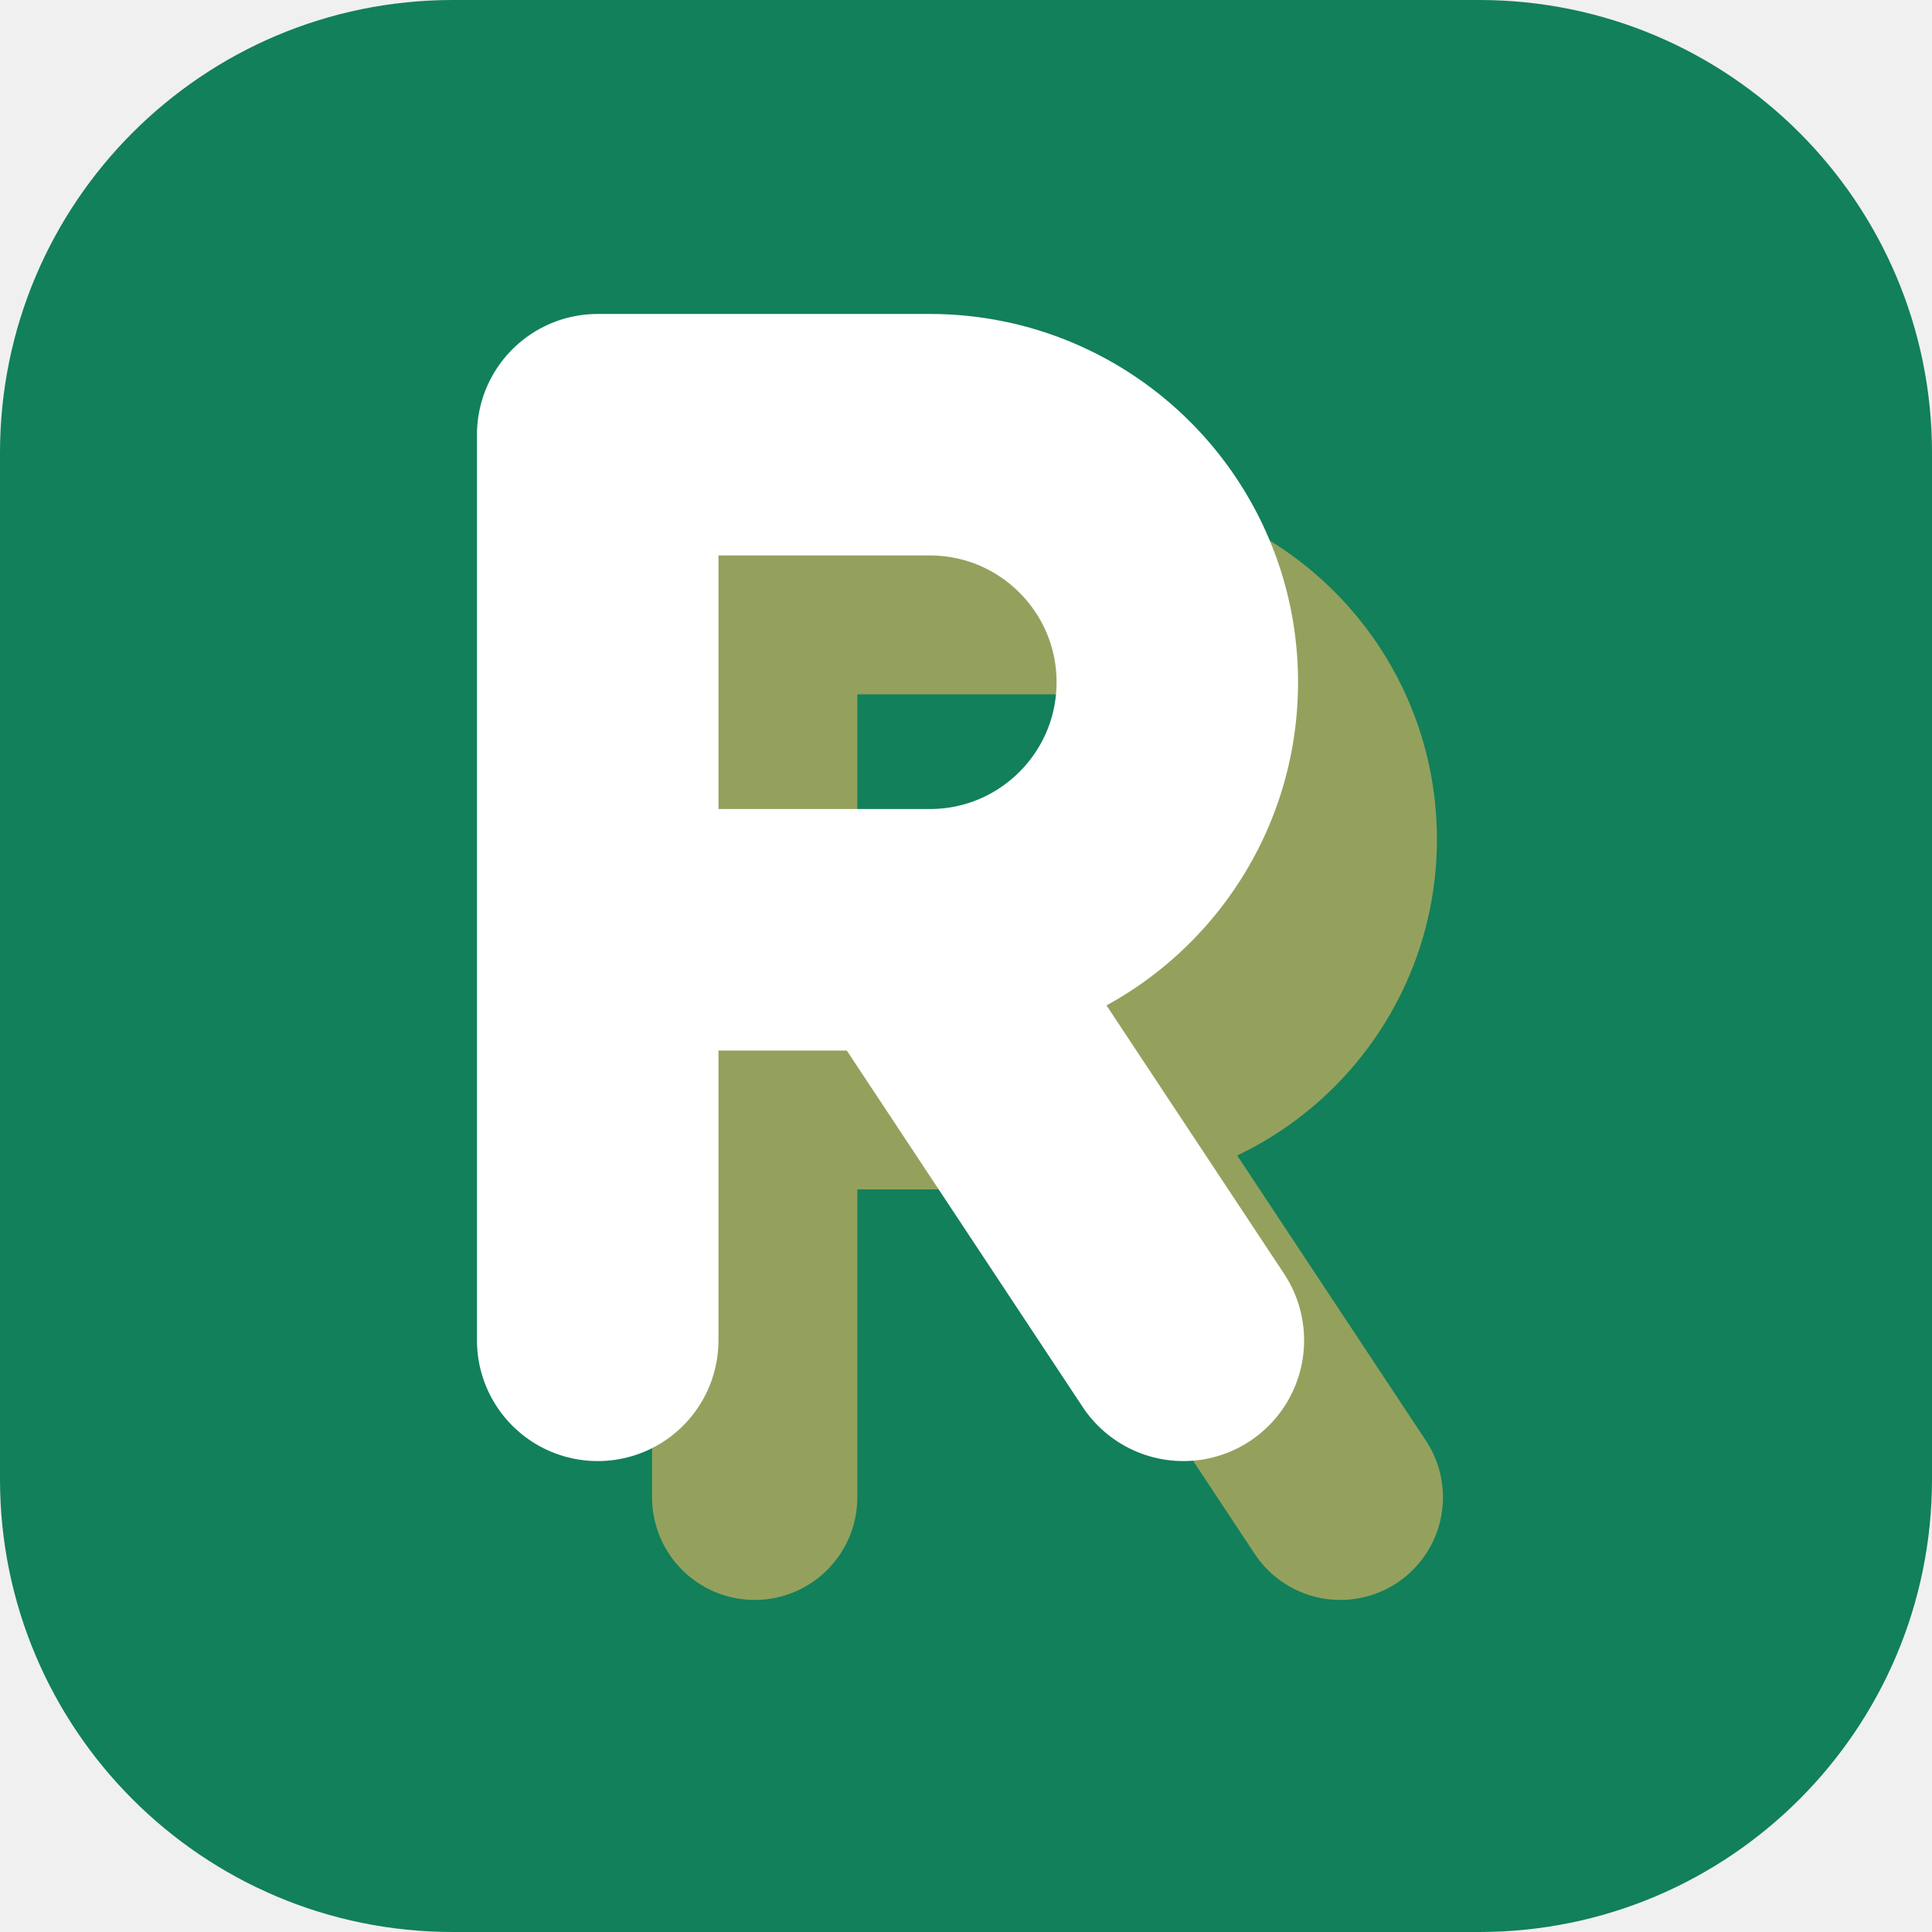
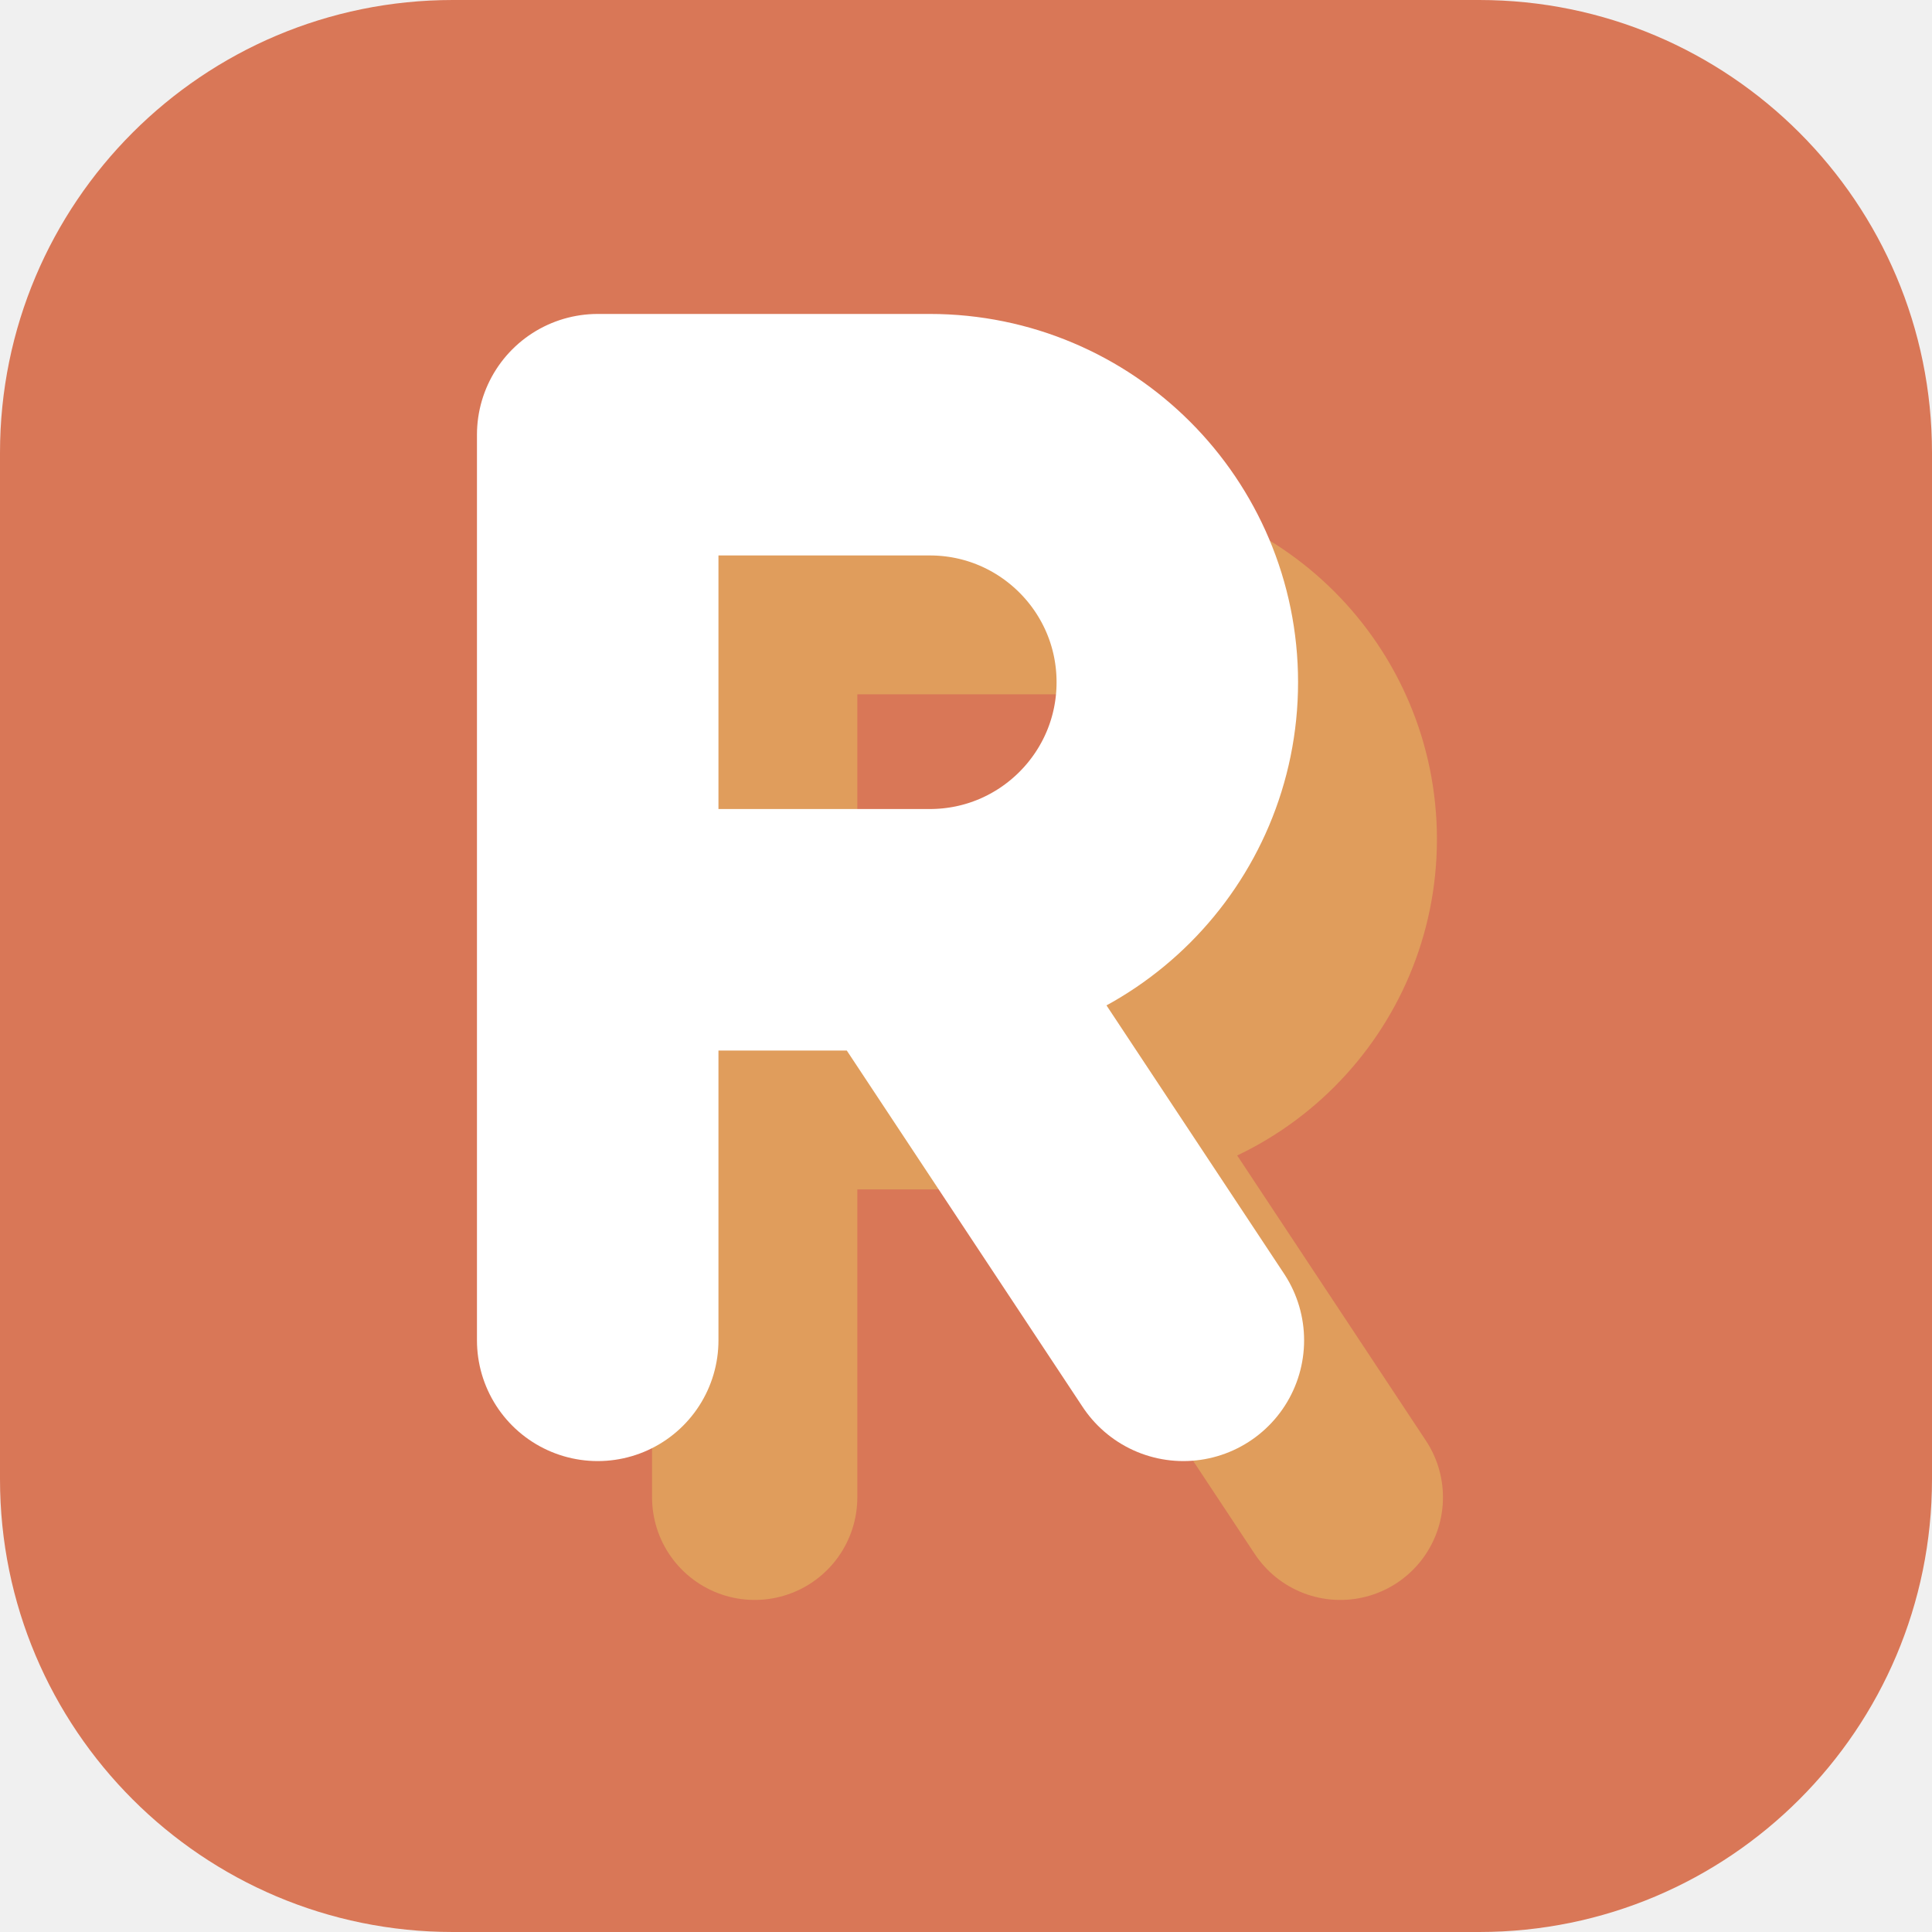
<svg xmlns="http://www.w3.org/2000/svg" viewBox="0 0 32 32">
-   <rect width="32" height="32" rx="7.5" fill="#12805A" />
+   <rect width="32" height="32" rx="7.5" fill="#D97757" />
  <g transform="translate(-1.6 -1.3)" fill="none" stroke-linecap="round" stroke-linejoin="round">
    <path d="M11.5 23.5V8.5H17a4.1 4.1 0 0 1 0 8.2h-5.5M16.7 16.7l4.5 6.8" transform="translate(2.6 2.6)" stroke="#E3B45F" stroke-opacity="0.62" stroke-width="3.4" />
    <path d="M11.5 23.5V8.5H17a4.1 4.1 0 0 1 0 8.2h-5.5M16.7 16.7l4.5 6.8" stroke="#FFFFFF" stroke-width="4" />
  </g>
</svg>
